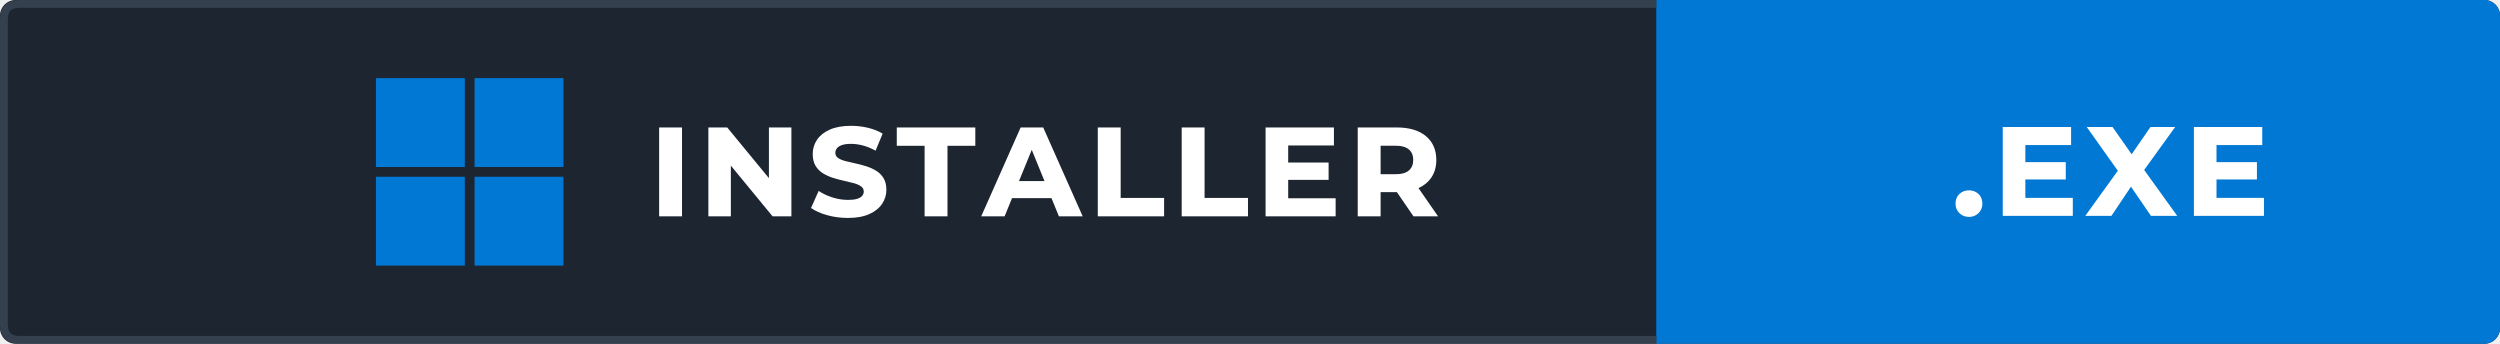
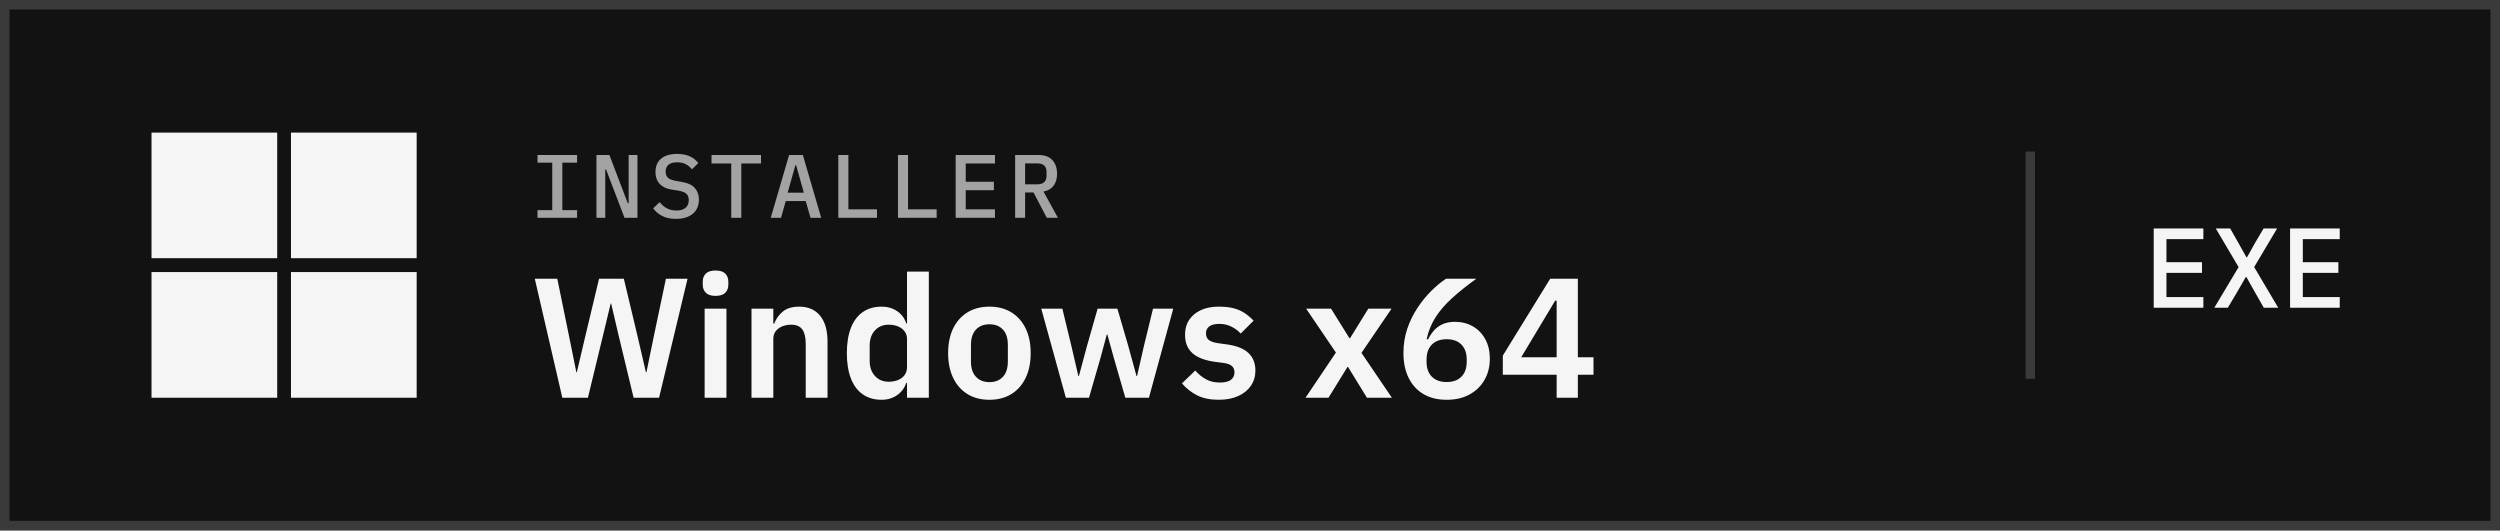
- <svg xmlns="http://www.w3.org/2000/svg" width="320" height="44" viewBox="0 0 320 44" role="img" aria-labelledby="badge-title badge-desc">
-   <defs>
-     <clipPath id="badge-shape">
-       <rect width="320" height="44" rx="2" />
-     </clipPath>
-   </defs>
-   <g clip-path="url(#badge-shape)" aria-hidden="true">
-     <rect width="320" height="44" fill="#1D2530" />
-     <rect x="212" width="108" height="44" fill="#0078D4" />
-     <path d="M 212 .5 H 2.5 Q .5 .5 .5 2.5 V 41.5 Q .5 43.5 2.5 43.5 H 212" fill="none" stroke="#35404E" />
-     <svg viewBox="0 0 24 24" fill="#0078D4" x="48.12" y="10" width="24" height="24" preserveAspectRatio="xMidYMid meet">
-       <path d="M0,0H11.377V11.372H0ZM12.623,0H24V11.372H12.623ZM0,12.623H11.377V24H0Zm12.623,0H24V24H12.623" fill="#0078D4" />
+ <svg xmlns="http://www.w3.org/2000/svg" width="264" height="56" viewBox="0 0 264 56" role="img" aria-labelledby="t d">
+   <g aria-hidden="true">
+     <rect width="264" height="56" fill="#121212" />
+     <rect x=".5" y=".5" width="263" height="55" fill="none" stroke="#3A3A3A" />
+     <svg viewBox="0 0 24 24" fill="#F5F5F5" x="16" y="14" width="28" height="28" preserveAspectRatio="xMidYMid meet">
+       <path d="M0,0H11.377V11.372H0ZM12.623,0H24V11.372H12.623ZM0,12.623H11.377V24H0Zm12.623,0H24V24H12.623" fill="#F5F5F5" />
    </svg>
-     <path d="M76.645 0V700H256.908V0ZM464.491 0V700H612.805L1012.207 214.608H941.395V700H1118.399V0H970.085L570.683 485.392H641.495V0ZM1563.037 -12.802Q1478.235 -12.802 1399.89 9.025Q1321.545 30.853 1273.114 65.594L1333.124 200.131Q1379.012 168.847 1440.74 149.063Q1502.469 129.279 1564.124 129.279Q1609.088 129.279 1636.127 137.662Q1663.165 146.045 1675.82 160.941Q1688.475 175.837 1688.475 195.147Q1688.475 221 1666.561 236.34Q1644.647 251.68 1609.005 261.465Q1573.363 271.249 1530.535 280.434Q1487.708 289.62 1444.609 303.391Q1401.51 317.163 1365.868 339.477Q1330.226 361.792 1308.312 398.378Q1286.398 434.965 1286.398 490.965Q1286.398 551.853 1319.7 602.155Q1353.002 652.457 1420.248 682.629Q1487.494 712.802 1589.098 712.802Q1655.986 712.802 1721.332 697.345Q1786.677 681.888 1837.108 651.345L1781.641 516.894Q1732.383 544.265 1683.197 557.493Q1634.012 570.721 1587.555 570.721Q1543.504 570.721 1516.194 561.067Q1488.885 551.412 1476.73 535.472Q1464.575 519.533 1464.575 499.767Q1464.575 474.457 1486.489 459.388Q1508.402 444.32 1544.044 435.035Q1579.687 425.751 1622.786 416.609Q1665.885 407.467 1708.712 393.924Q1751.539 380.38 1787.182 358.294Q1822.824 336.208 1844.738 299.893Q1866.651 263.578 1866.651 208.578Q1866.651 148.69 1833.121 98.388Q1799.59 48.086 1732.387 17.642Q1665.185 -12.802 1563.037 -12.802ZM2167.701 0V555.376H1948.538V700H2567.127V555.376H2347.964V0ZM2613.694 0 2924.263 700H3101.897L3412.922 0H3225.573L2976.273 610.386H3047.257L2797.957 0ZM2776.506 143.016 2823.257 277.38H3174.496L3221.704 143.016ZM3531.876 0V700H3712.139V144.624H4054.18V0ZM4192.722 0V700H4372.985V144.624H4715.026V0ZM4853.568 0V700H5391.958V558.092H5031.658V141.908H5405.415V0ZM5018.857 286.904V423.553H5350.045V286.904ZM5579.414 0V700H5884.942Q6034.977 700 6116.693 631.513Q6198.409 563.025 6198.409 443.767Q6198.409 365.051 6161.008 308.15Q6123.607 251.249 6054.619 220.934Q5985.632 190.62 5890.373 190.62H5679.348L5759.677 267.518V0ZM6018.516 0 5843.775 254.543H6035.754L6212.038 0ZM5759.677 247.914 5679.348 331.614H5880.399Q5948.587 331.614 5982.595 361.38Q6016.602 391.147 6016.602 443.767Q6016.602 496.843 5982.595 526.381Q5948.587 555.919 5880.399 555.919H5679.348L5759.677 640.076Z" fill="#FFFFFF" transform="matrix(0.01625 0 0 -0.01625 83.124 27.688)" />
-     <path d="M136.467 -8.173Q91.888 -8.173 61.198 21.475Q30.508 51.122 30.508 97.157Q30.508 144.192 61.198 172.796Q91.888 201.4 136.467 201.4Q180.588 201.4 211.279 172.796Q241.969 144.192 241.969 97.157Q241.969 51.122 211.279 21.475Q180.588 -8.173 136.467 -8.173ZM402.491 0V700H940.881V558.092H580.582V141.908H954.338V0ZM567.78 286.904V423.553H898.968V286.904ZM1052.373 0 1355.692 420.467 1355.149 290.645 1064.114 700H1267.438L1460.798 424.467L1375.21 423.467L1565.941 700H1760.549L1470.428 298.274V425.726L1776.92 0H1569.967L1371.124 290.731L1453.626 291.274L1258.326 0ZM1908.183 0V700H2446.574V558.092H2086.274V141.908H2460.031V0ZM2073.472 286.904V423.553H2404.66V286.904Z" fill="#FFFFFF" transform="matrix(0.01625 0 0 -0.01625 249.811 27.634)" />
+     <path d="M56.76 23.0V22.192H58.318V17.177H56.76V16.369H60.94V17.177H59.382V22.192H60.94V23.0ZM64.001 17.898H63.915V23.0H62.984V16.369H64.352L66.299 21.471H66.385V16.369H67.316V23.0H65.948ZM71.393 23.114Q70.528 23.114 69.939 22.81Q69.35 22.506 68.971 22.003L69.654 21.347Q70.034 21.803 70.462 22.017Q70.889 22.23 71.431 22.23Q72.058 22.23 72.395 21.945Q72.732 21.66 72.732 21.128Q72.732 20.701 72.485 20.468Q72.238 20.236 71.64 20.131L70.918 20.017Q70.443 19.941 70.12 19.765Q69.797 19.59 69.597 19.347Q69.398 19.105 69.308 18.806Q69.218 18.506 69.218 18.174Q69.218 17.233 69.826 16.744Q70.433 16.255 71.497 16.255Q72.286 16.255 72.842 16.507Q73.397 16.758 73.739 17.215L73.075 17.88Q72.799 17.547 72.424 17.343Q72.048 17.139 71.497 17.139Q70.908 17.139 70.6 17.39Q70.291 17.642 70.291 18.127Q70.291 18.535 70.533 18.768Q70.775 19 71.393 19.105L72.096 19.229Q72.989 19.39 73.397 19.879Q73.806 20.369 73.806 21.072Q73.806 21.527 73.649 21.907Q73.492 22.288 73.184 22.553Q72.875 22.82 72.424 22.967Q71.972 23.114 71.393 23.114ZM78.282 17.262V23.0H77.218V17.262H75.137V16.369H80.362V17.262ZM85.589 23.0 85.085 21.233H82.976L82.473 23.0H81.39L83.328 16.369H84.781L86.719 23.0ZM84.069 17.442H83.993L83.176 20.349H84.886ZM88.526 23.0V16.369H89.59V22.107H92.611V23.0ZM94.826 23.0V16.369H95.89V22.107H98.911V23.0ZM100.917 23.0V16.369H105.068V17.262H101.981V19.191H104.954V20.084H101.981V22.107H105.068V23.0ZM108.252 23.0H107.198V16.369H109.677Q110.627 16.369 111.126 16.901Q111.625 17.433 111.625 18.364Q111.625 19.124 111.254 19.618Q110.884 20.112 110.19 20.226L111.72 23.0H110.542L109.136 20.321H108.252ZM109.525 19.466Q110.513 19.466 110.513 18.564V18.155Q110.513 17.253 109.525 17.253H108.252V19.466Z" fill="#A3A3A3" />
+     <path d="M62.084 42.0H59.382L56.474 29.436H58.85L60.086 35.471L60.864 39.319H60.912L61.816 35.471L63.26 29.436H65.877L67.318 35.471L68.209 39.314H68.263L69.051 35.471L70.32 29.436H72.604L69.598 42.0H66.909L65.309 35.355L64.538 32.054H64.489L63.694 35.355ZM75.56 31.245Q74.857 31.245 74.533 30.912Q74.209 30.579 74.209 30.079V29.731Q74.209 29.219 74.533 28.892Q74.857 28.566 75.56 28.566Q76.27 28.566 76.591 28.892Q76.912 29.219 76.912 29.731V30.079Q76.912 30.579 76.591 30.912Q76.27 31.245 75.56 31.245ZM74.409 42.0V32.598H76.712V42.0ZM81.662 42.0H79.359V32.598H81.662V34.173H81.759Q82.038 33.419 82.665 32.901Q83.293 32.382 84.387 32.382Q85.827 32.382 86.607 33.345Q87.387 34.309 87.387 36.067V42.0H85.084V36.294Q85.084 35.298 84.724 34.792Q84.365 34.287 83.536 34.287Q83.064 34.287 82.636 34.451Q82.208 34.614 81.935 34.949Q81.662 35.283 81.662 35.784ZM95.781 42.0V40.437H95.697Q95.435 41.238 94.735 41.727Q94.034 42.216 93.106 42.216Q91.928 42.216 91.105 41.641Q90.282 41.066 89.854 39.962Q89.427 38.857 89.427 37.293Q89.427 35.722 89.854 34.627Q90.282 33.532 91.105 32.957Q91.928 32.382 93.106 32.382Q94.034 32.382 94.743 32.862Q95.451 33.342 95.697 34.161H95.781V28.68H98.084V42.0ZM93.844 40.311Q94.396 40.311 94.835 40.13Q95.273 39.95 95.527 39.603Q95.781 39.256 95.781 38.776V35.79Q95.781 35.331 95.527 34.992Q95.273 34.653 94.835 34.47Q94.396 34.287 93.844 34.287Q92.956 34.287 92.397 34.887Q91.838 35.487 91.838 36.488V38.11Q91.838 39.098 92.397 39.704Q92.956 40.311 93.844 40.311ZM104.481 42.216Q103.138 42.216 102.161 41.613Q101.184 41.01 100.653 39.902Q100.122 38.794 100.122 37.293Q100.122 35.778 100.653 34.683Q101.184 33.588 102.161 32.985Q103.138 32.382 104.481 32.382Q105.825 32.382 106.802 32.985Q107.778 33.588 108.309 34.683Q108.84 35.778 108.84 37.293Q108.84 38.794 108.309 39.902Q107.778 41.01 106.802 41.613Q105.825 42.216 104.481 42.216ZM104.481 40.354Q105.385 40.354 105.907 39.793Q106.429 39.232 106.429 38.174V36.424Q106.429 35.354 105.907 34.799Q105.385 34.244 104.481 34.244Q103.596 34.244 103.065 34.799Q102.533 35.354 102.533 36.424V38.174Q102.533 39.232 103.065 39.793Q103.596 40.354 104.481 40.354ZM112.554 42.0 109.956 32.598H112.185L113.124 36.472L113.873 39.703H113.934L114.802 36.472L115.908 32.598H117.998L119.128 36.472L120.014 39.703H120.075L120.813 36.472L121.758 32.598H123.895L121.327 42.0H118.834L117.64 37.866L116.932 35.306H116.883L116.192 37.866L114.998 42.0ZM128.701 42.216Q127.359 42.216 126.439 41.759Q125.519 41.302 124.813 40.487L126.22 39.126Q126.734 39.716 127.362 40.056Q127.99 40.396 128.796 40.396Q129.625 40.396 129.992 40.107Q130.359 39.819 130.359 39.315Q130.359 38.902 130.097 38.658Q129.835 38.414 129.209 38.327L128.268 38.206Q127.27 38.067 126.567 37.726Q125.864 37.384 125.502 36.797Q125.14 36.21 125.14 35.359Q125.14 33.986 126.117 33.184Q127.094 32.382 128.706 32.382Q129.627 32.382 130.282 32.555Q130.937 32.729 131.436 33.062Q131.936 33.395 132.378 33.863L131.018 35.222Q130.61 34.777 130.035 34.49Q129.46 34.202 128.776 34.202Q128.046 34.202 127.699 34.469Q127.351 34.735 127.351 35.185Q127.351 35.648 127.633 35.887Q127.914 36.126 128.575 36.232L129.536 36.365Q131.084 36.574 131.827 37.269Q132.57 37.964 132.57 39.14Q132.57 40.04 132.093 40.739Q131.615 41.438 130.746 41.827Q129.877 42.216 128.701 42.216ZM137.862 42.0 141.072 37.231 137.93 32.598H140.561L142.5 35.711H142.567L144.494 32.598H146.947L143.772 37.263L146.981 42.0H144.35L142.356 38.757H142.29L140.289 42.0ZM152.77 42.216Q151.334 42.216 150.313 41.612Q149.292 41.008 148.747 39.896Q148.203 38.784 148.203 37.278Q148.203 35.925 148.601 34.739Q149 33.553 149.662 32.546Q150.325 31.539 151.114 30.749Q151.903 29.96 152.697 29.436H155.898Q154.426 30.497 153.355 31.467Q152.284 32.438 151.61 33.478Q150.936 34.519 150.657 35.8L150.798 35.848Q151.04 35.352 151.401 34.928Q151.762 34.504 152.312 34.244Q152.863 33.985 153.644 33.985Q154.699 33.985 155.529 34.459Q156.36 34.934 156.843 35.813Q157.327 36.692 157.327 37.88Q157.327 39.142 156.76 40.125Q156.194 41.109 155.175 41.662Q154.157 42.216 152.77 42.216ZM152.765 40.344Q153.428 40.344 153.899 40.095Q154.369 39.846 154.627 39.372Q154.885 38.899 154.885 38.218V37.947Q154.885 37.266 154.627 36.793Q154.369 36.319 153.899 36.07Q153.428 35.821 152.765 35.821Q152.102 35.821 151.631 36.07Q151.16 36.319 150.902 36.793Q150.644 37.266 150.644 37.947V38.218Q150.644 38.899 150.902 39.372Q151.16 39.846 151.631 40.095Q152.102 40.344 152.765 40.344ZM166.621 42.0H164.382V39.572H158.696V37.555L163.699 29.436H166.621V37.728H168.274V39.572H166.621ZM164.228 31.748 160.639 37.728H164.382V31.748Z" fill="#F5F5F5" />
+     <path d="M214.4 16V40" stroke="#3A3A3A" />
+     <path d="M227.432 32.5V24.124H232.676V25.252H228.776V27.688H232.532V28.816H228.776V31.372H232.676V32.5ZM240.584 32.5H239.06L238.112 30.844L237.224 29.26H237.152L236.24 30.844L235.256 32.5H233.828L236.396 28.204L233.984 24.124H235.508L236.36 25.624L237.224 27.172H237.284L238.148 25.624L239.036 24.124H240.464L238.04 28.204ZM241.832 32.5V24.124H247.076V25.252H243.176V27.688H246.932V28.816H243.176V31.372H247.076V32.5Z" fill="#F5F5F5" />
  </g>
</svg>
